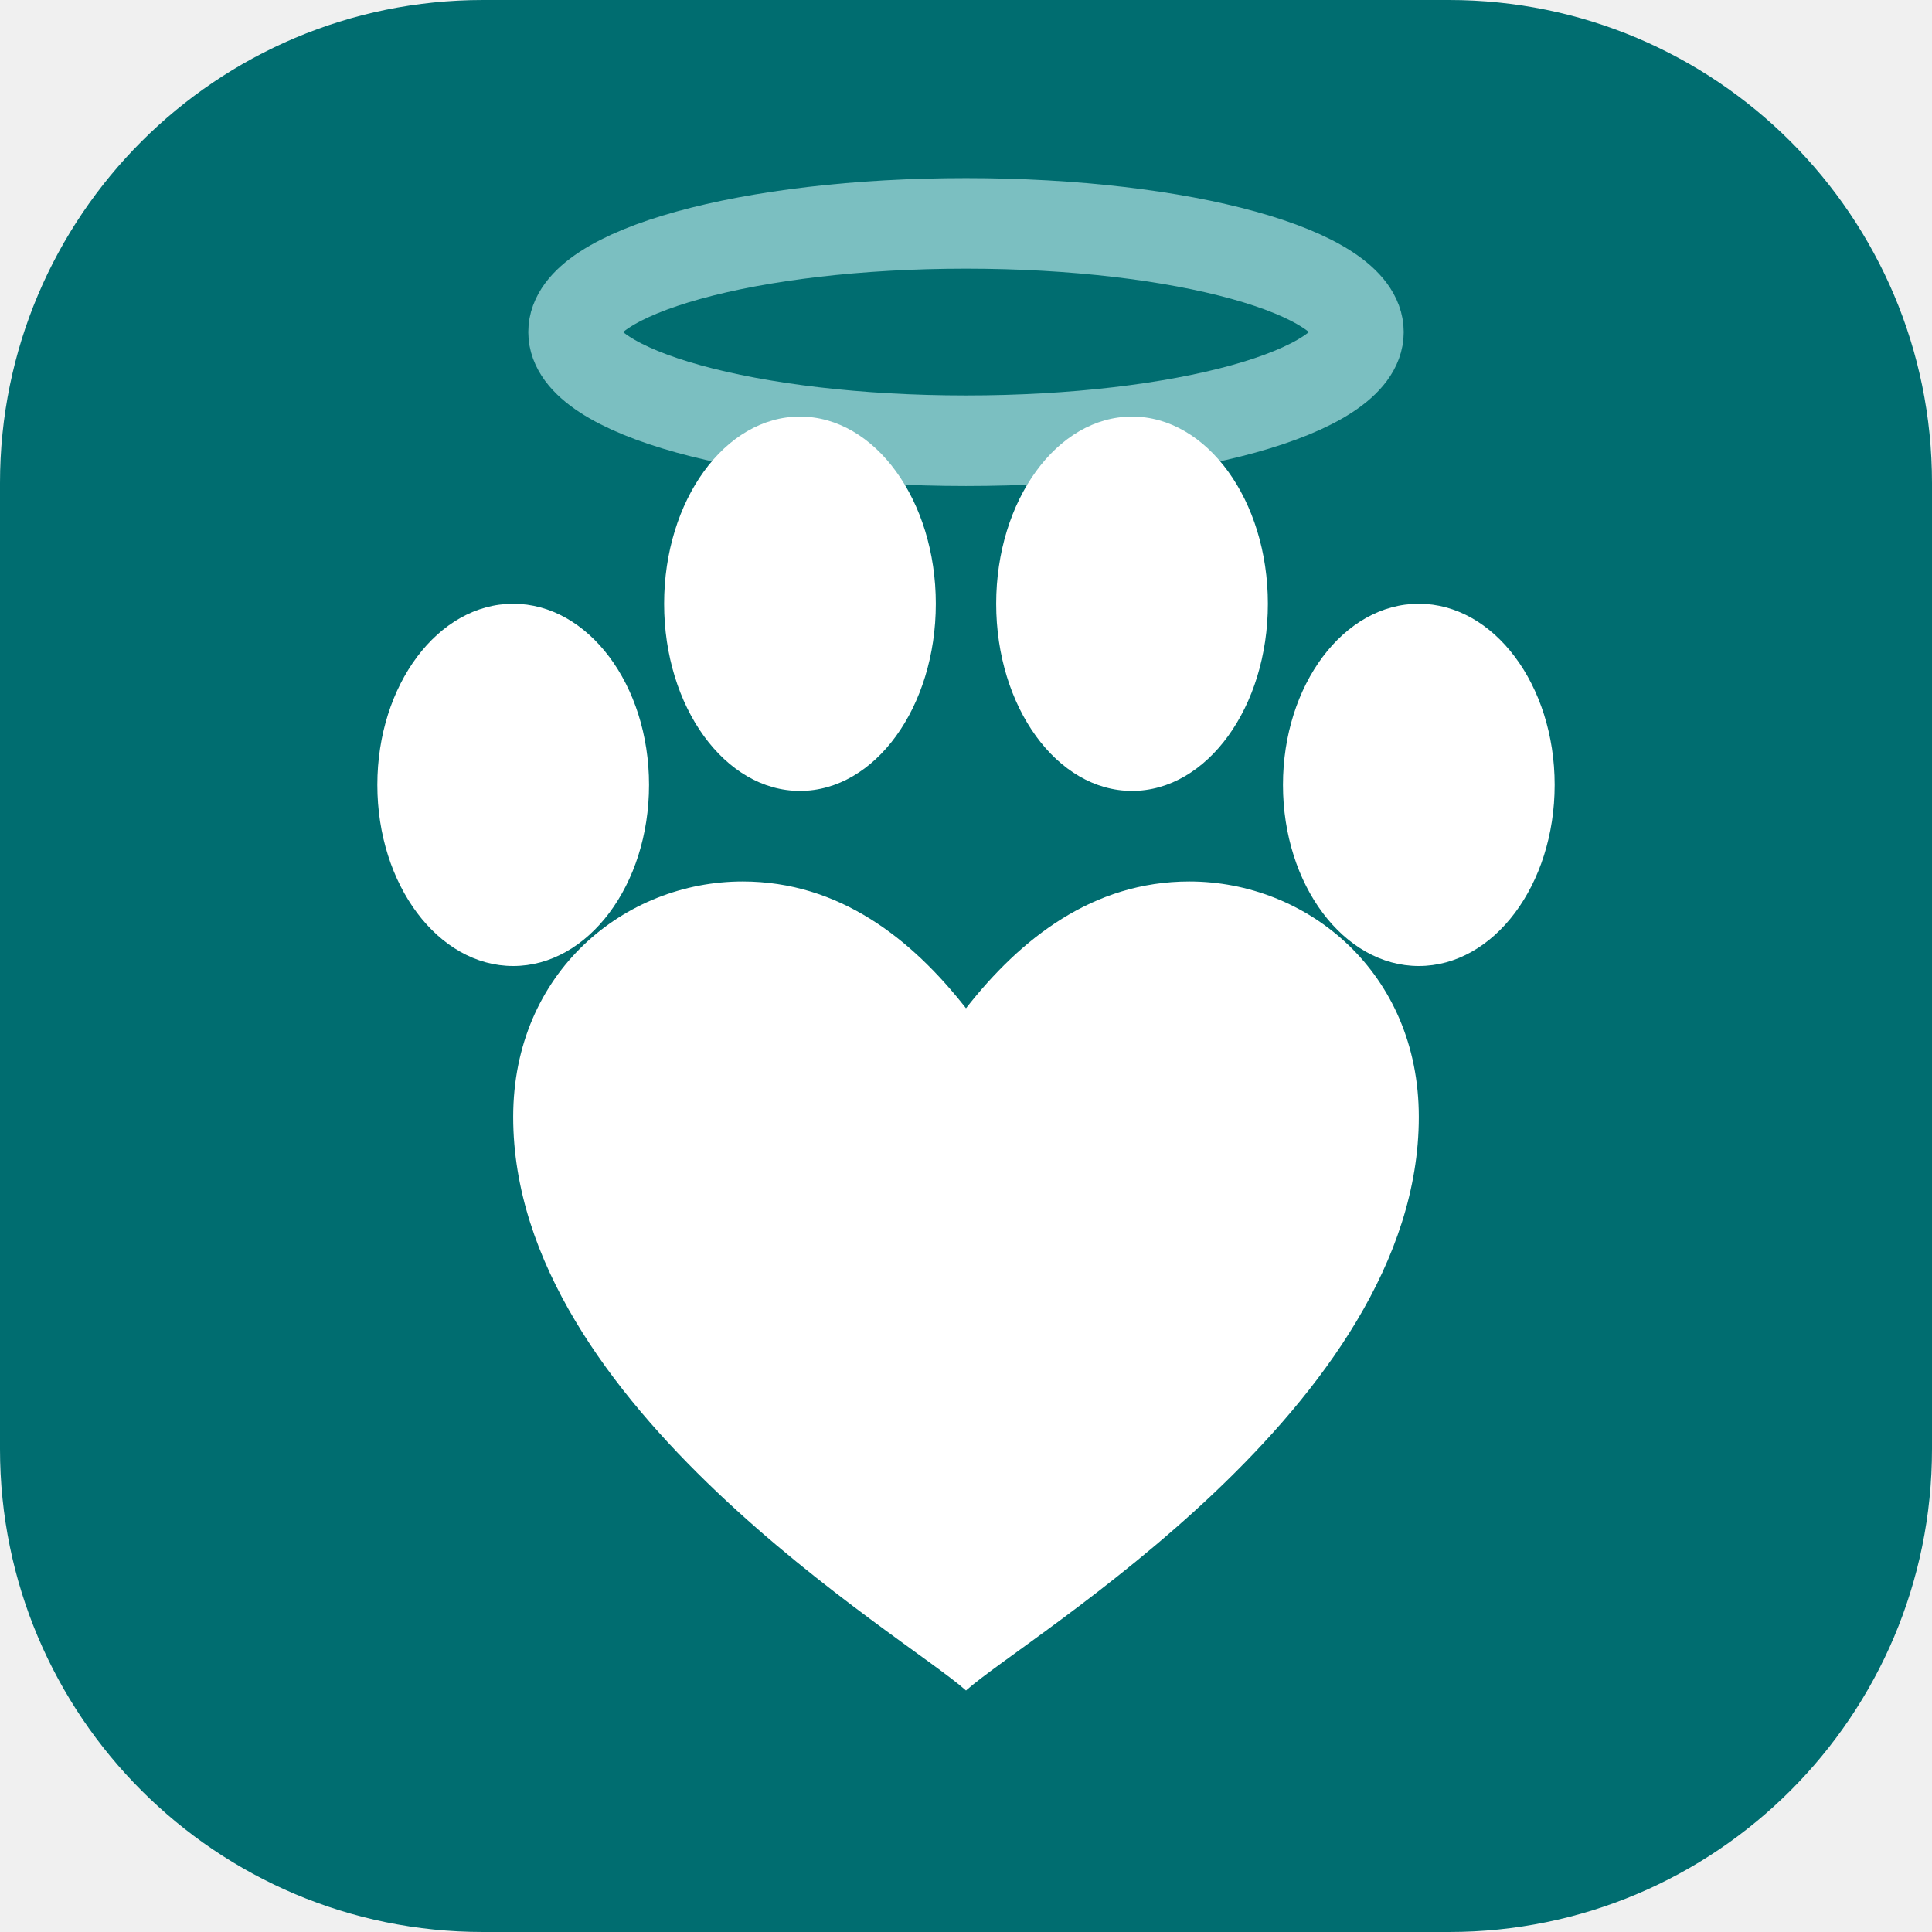
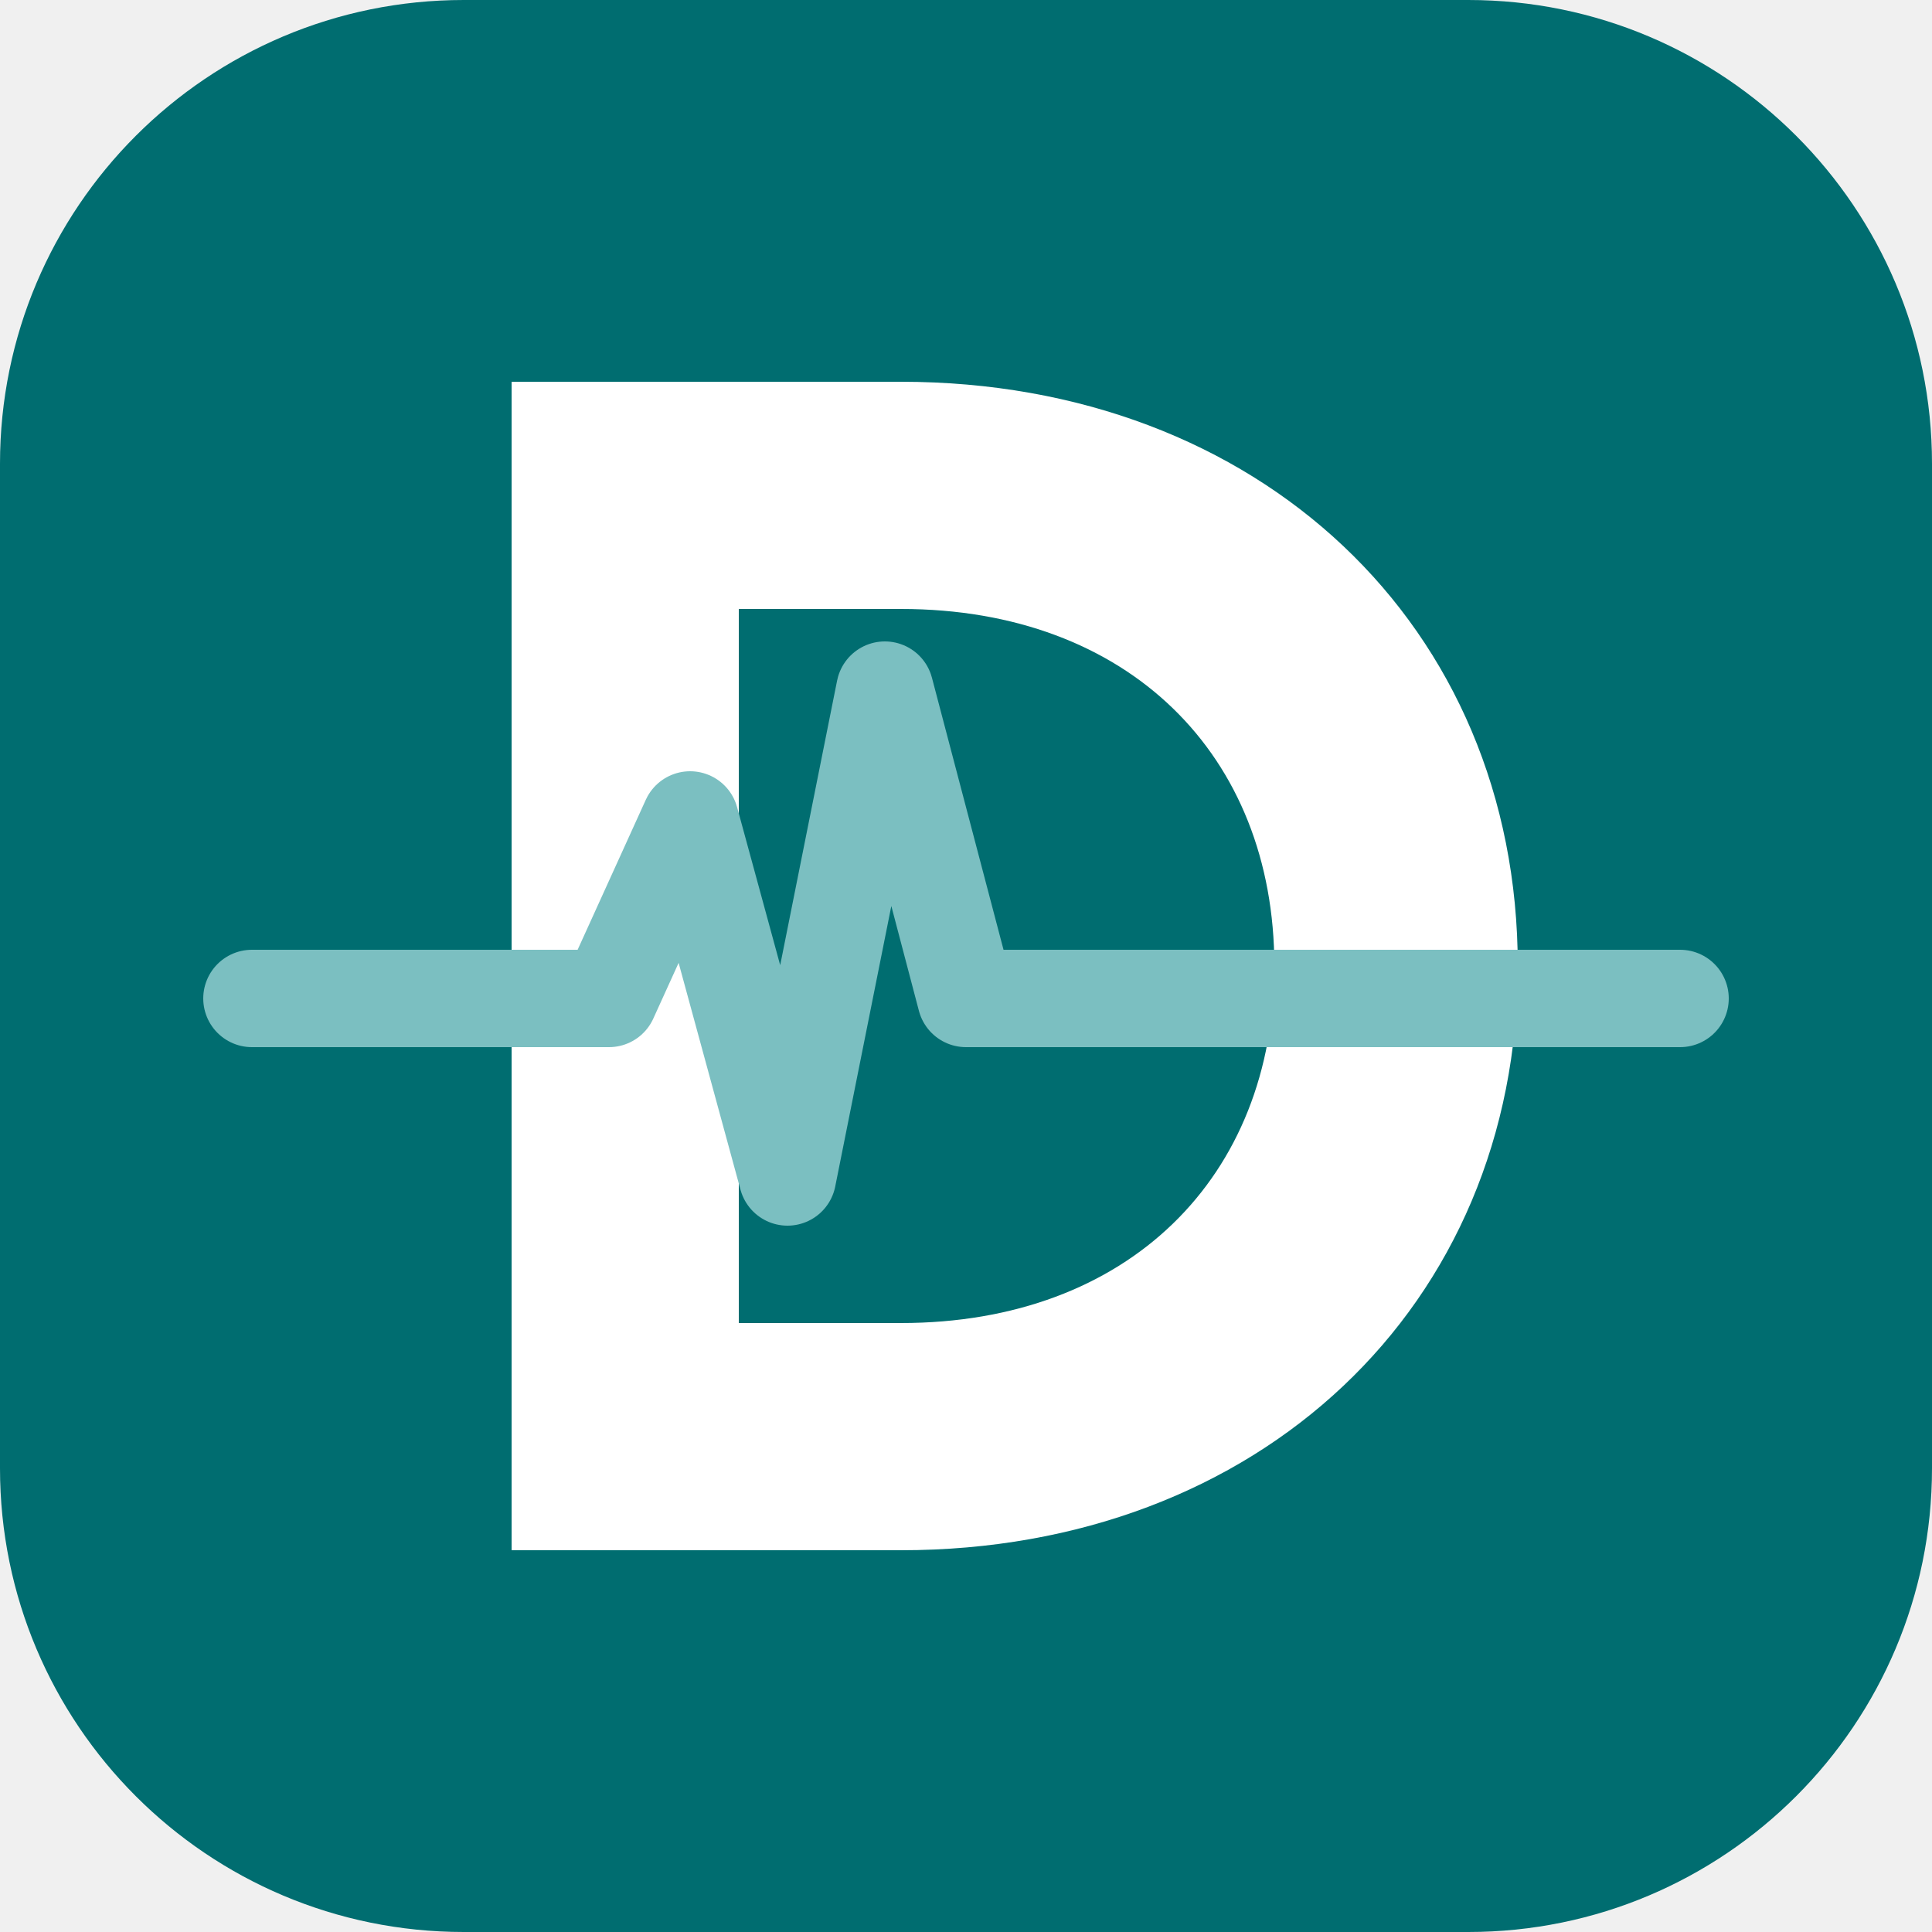
- <svg xmlns="http://www.w3.org/2000/svg" viewBox="0 0 64 64">
-   <rect width="64" height="64" rx="16" fill="#006D70" />
-   <ellipse cx="32" cy="11" rx="13" ry="3.6" fill="none" stroke="#7BBFC1" stroke-width="3" />
-   <ellipse cx="17" cy="26" rx="4.5" ry="6" fill="#fff" />
-   <ellipse cx="26.5" cy="20" rx="4.5" ry="6.2" fill="#fff" />
-   <ellipse cx="37.5" cy="20" rx="4.5" ry="6.2" fill="#fff" />
-   <ellipse cx="47" cy="26" rx="4.5" ry="6" fill="#fff" />
-   <path d="M32 56c-2-1.8-15-9.4-15-19 0-4.8 3.7-7.8 7.6-7.8 3.2 0 5.6 1.9 7.4 4.2 1.8-2.3 4.2-4.2 7.4-4.2 3.9 0 7.6 3 7.6 7.8 0 9.6-13 17.2-15 19z" fill="#fff" />
+ <svg xmlns="http://www.w3.org/2000/svg" viewBox="0 0 100 100">
+   <rect width="100" height="100" rx="24" fill="#006D70" />
+   <g transform="translate(8 8) scale(.84)">
+     <path d="M22 14h24c22 0 38 15 38 36S68 86 46 86H22z" fill="#fff" />
+     <path d="M36 28h10c14 0 23 9 23 22S60 72 46 72H36z" fill="#006D70" />
+     <path d="M6 52h22l5-11 6 22 6-30 5 19h44" fill="none" stroke="#7BBFC1" stroke-width="6" stroke-linecap="round" stroke-linejoin="round" />
+   </g>
</svg>
